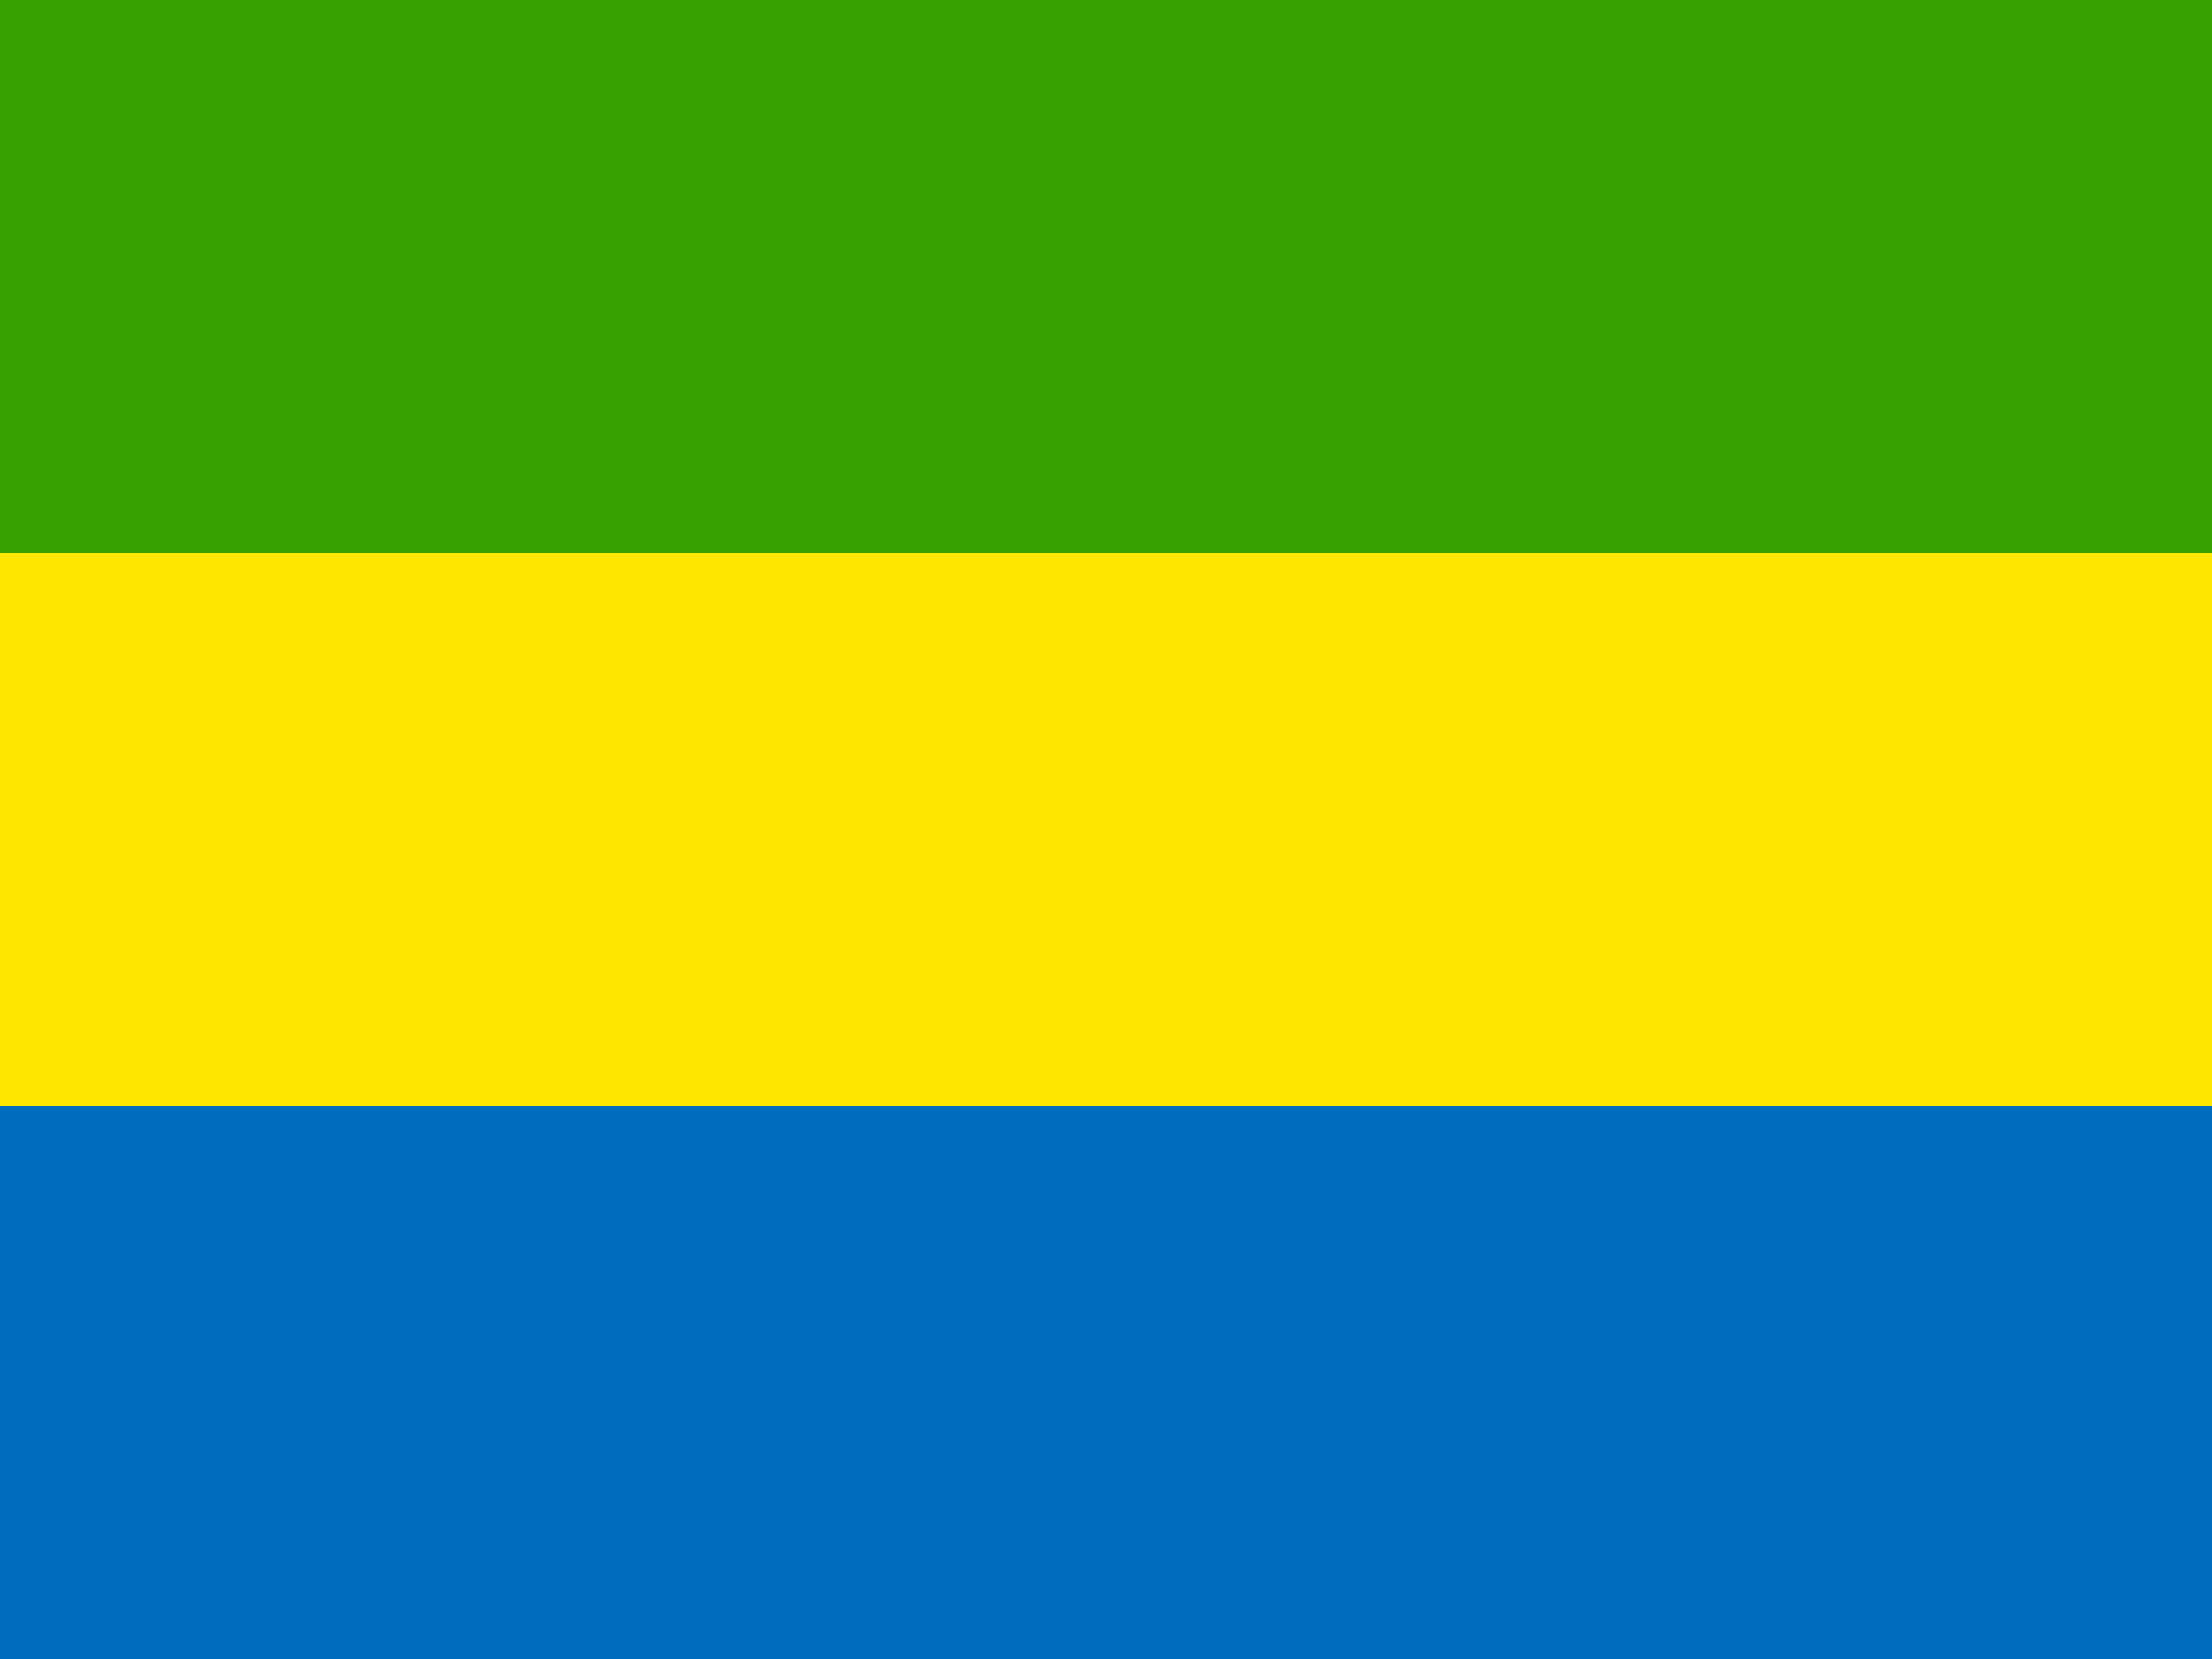
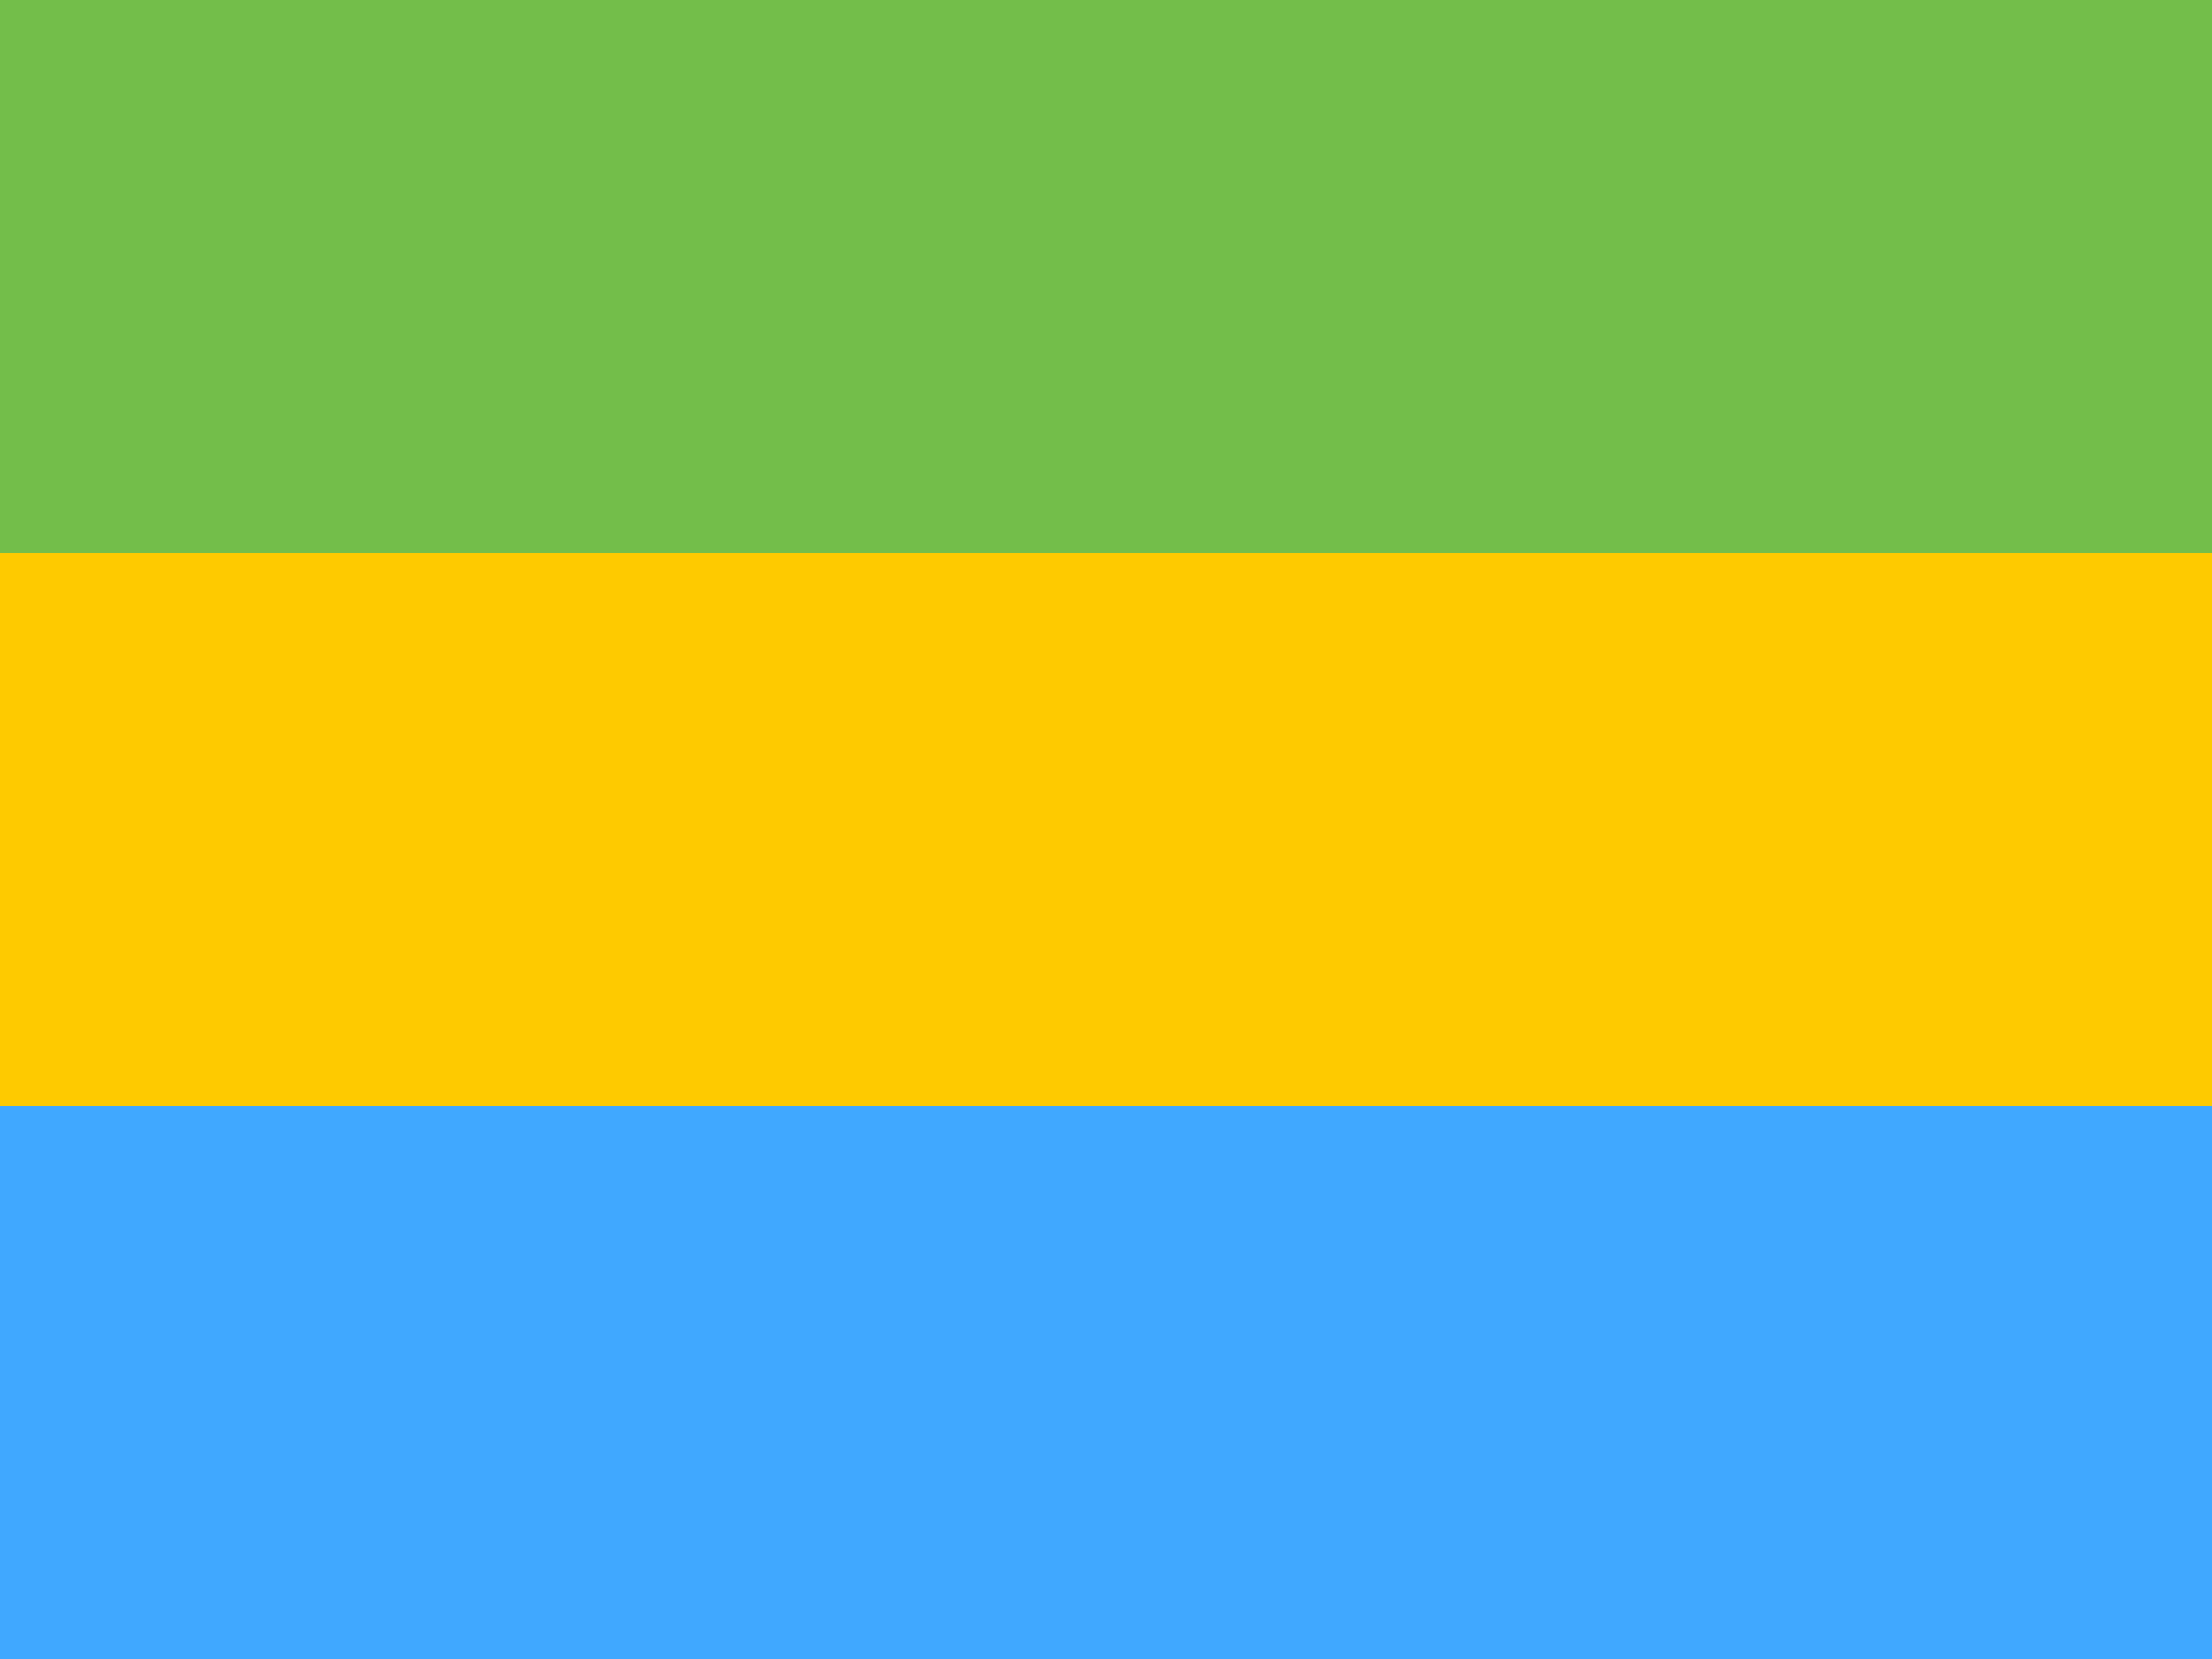
- <svg xmlns="http://www.w3.org/2000/svg" width="640" height="480">
-   <g fill-rule="evenodd">
-     <path fill="#ffe700" d="M640 480H0V0h640z" />
-     <path fill="#36a100" d="M640 160H0V0h640z" />
-     <path fill="#006dbc" d="M640 480H0V320h640z" />
+ <svg xmlns="http://www.w3.org/2000/svg" width="20" height="15" fill="none">
+   <mask id="a" width="20" height="15" x="0" y="0" maskUnits="userSpaceOnUse">
+     <path fill="#fff" d="M0 0h20v15H0z" />
+   </mask>
+   <g fill-rule="evenodd" clip-rule="evenodd" mask="url(#a)">
+     <path fill="#40A8FF" d="M0 10h20v5H0v-5z" />
+     <path fill="#FECA00" d="M0 5h20v5H0V5z" />
+     <path fill="#73BE4A" d="M0 0h20v5H0V0z" />
  </g>
</svg>
